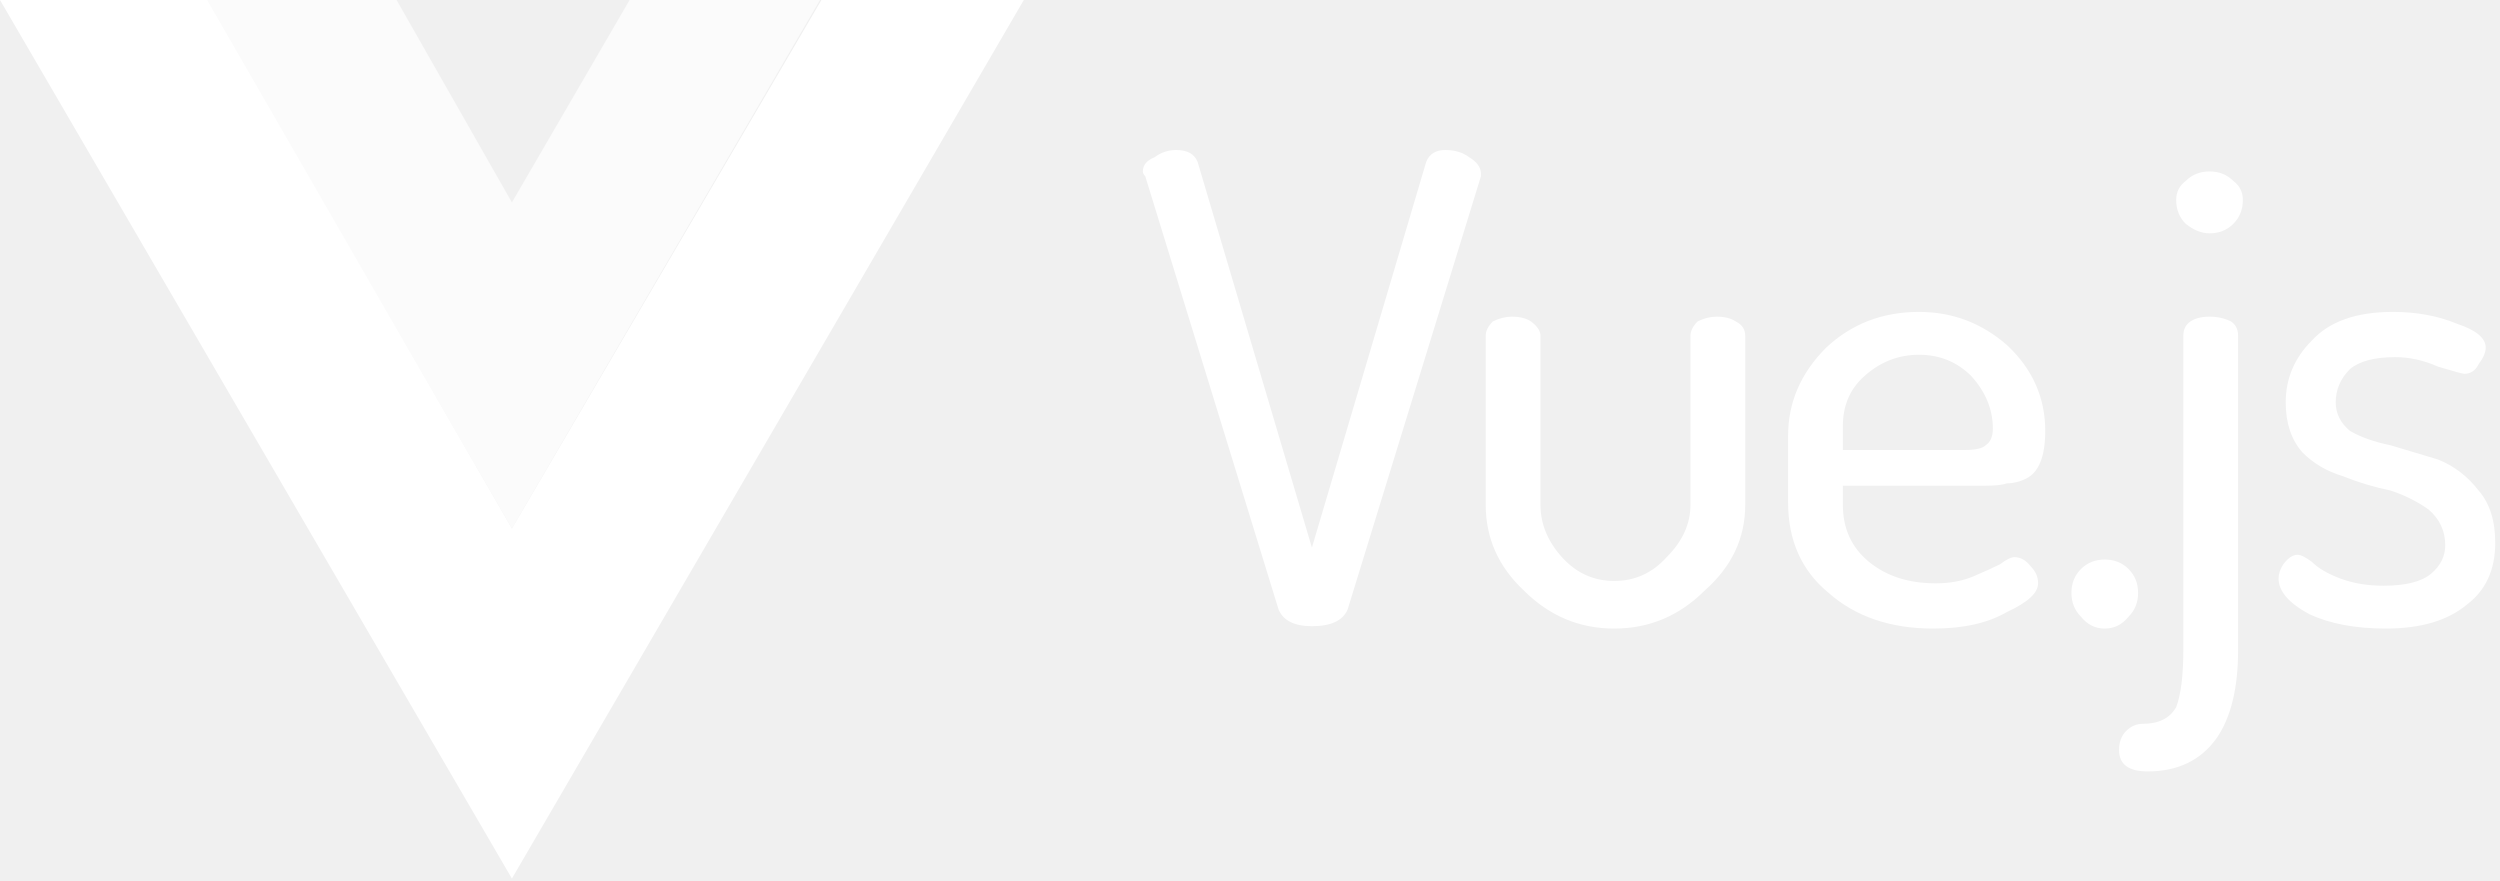
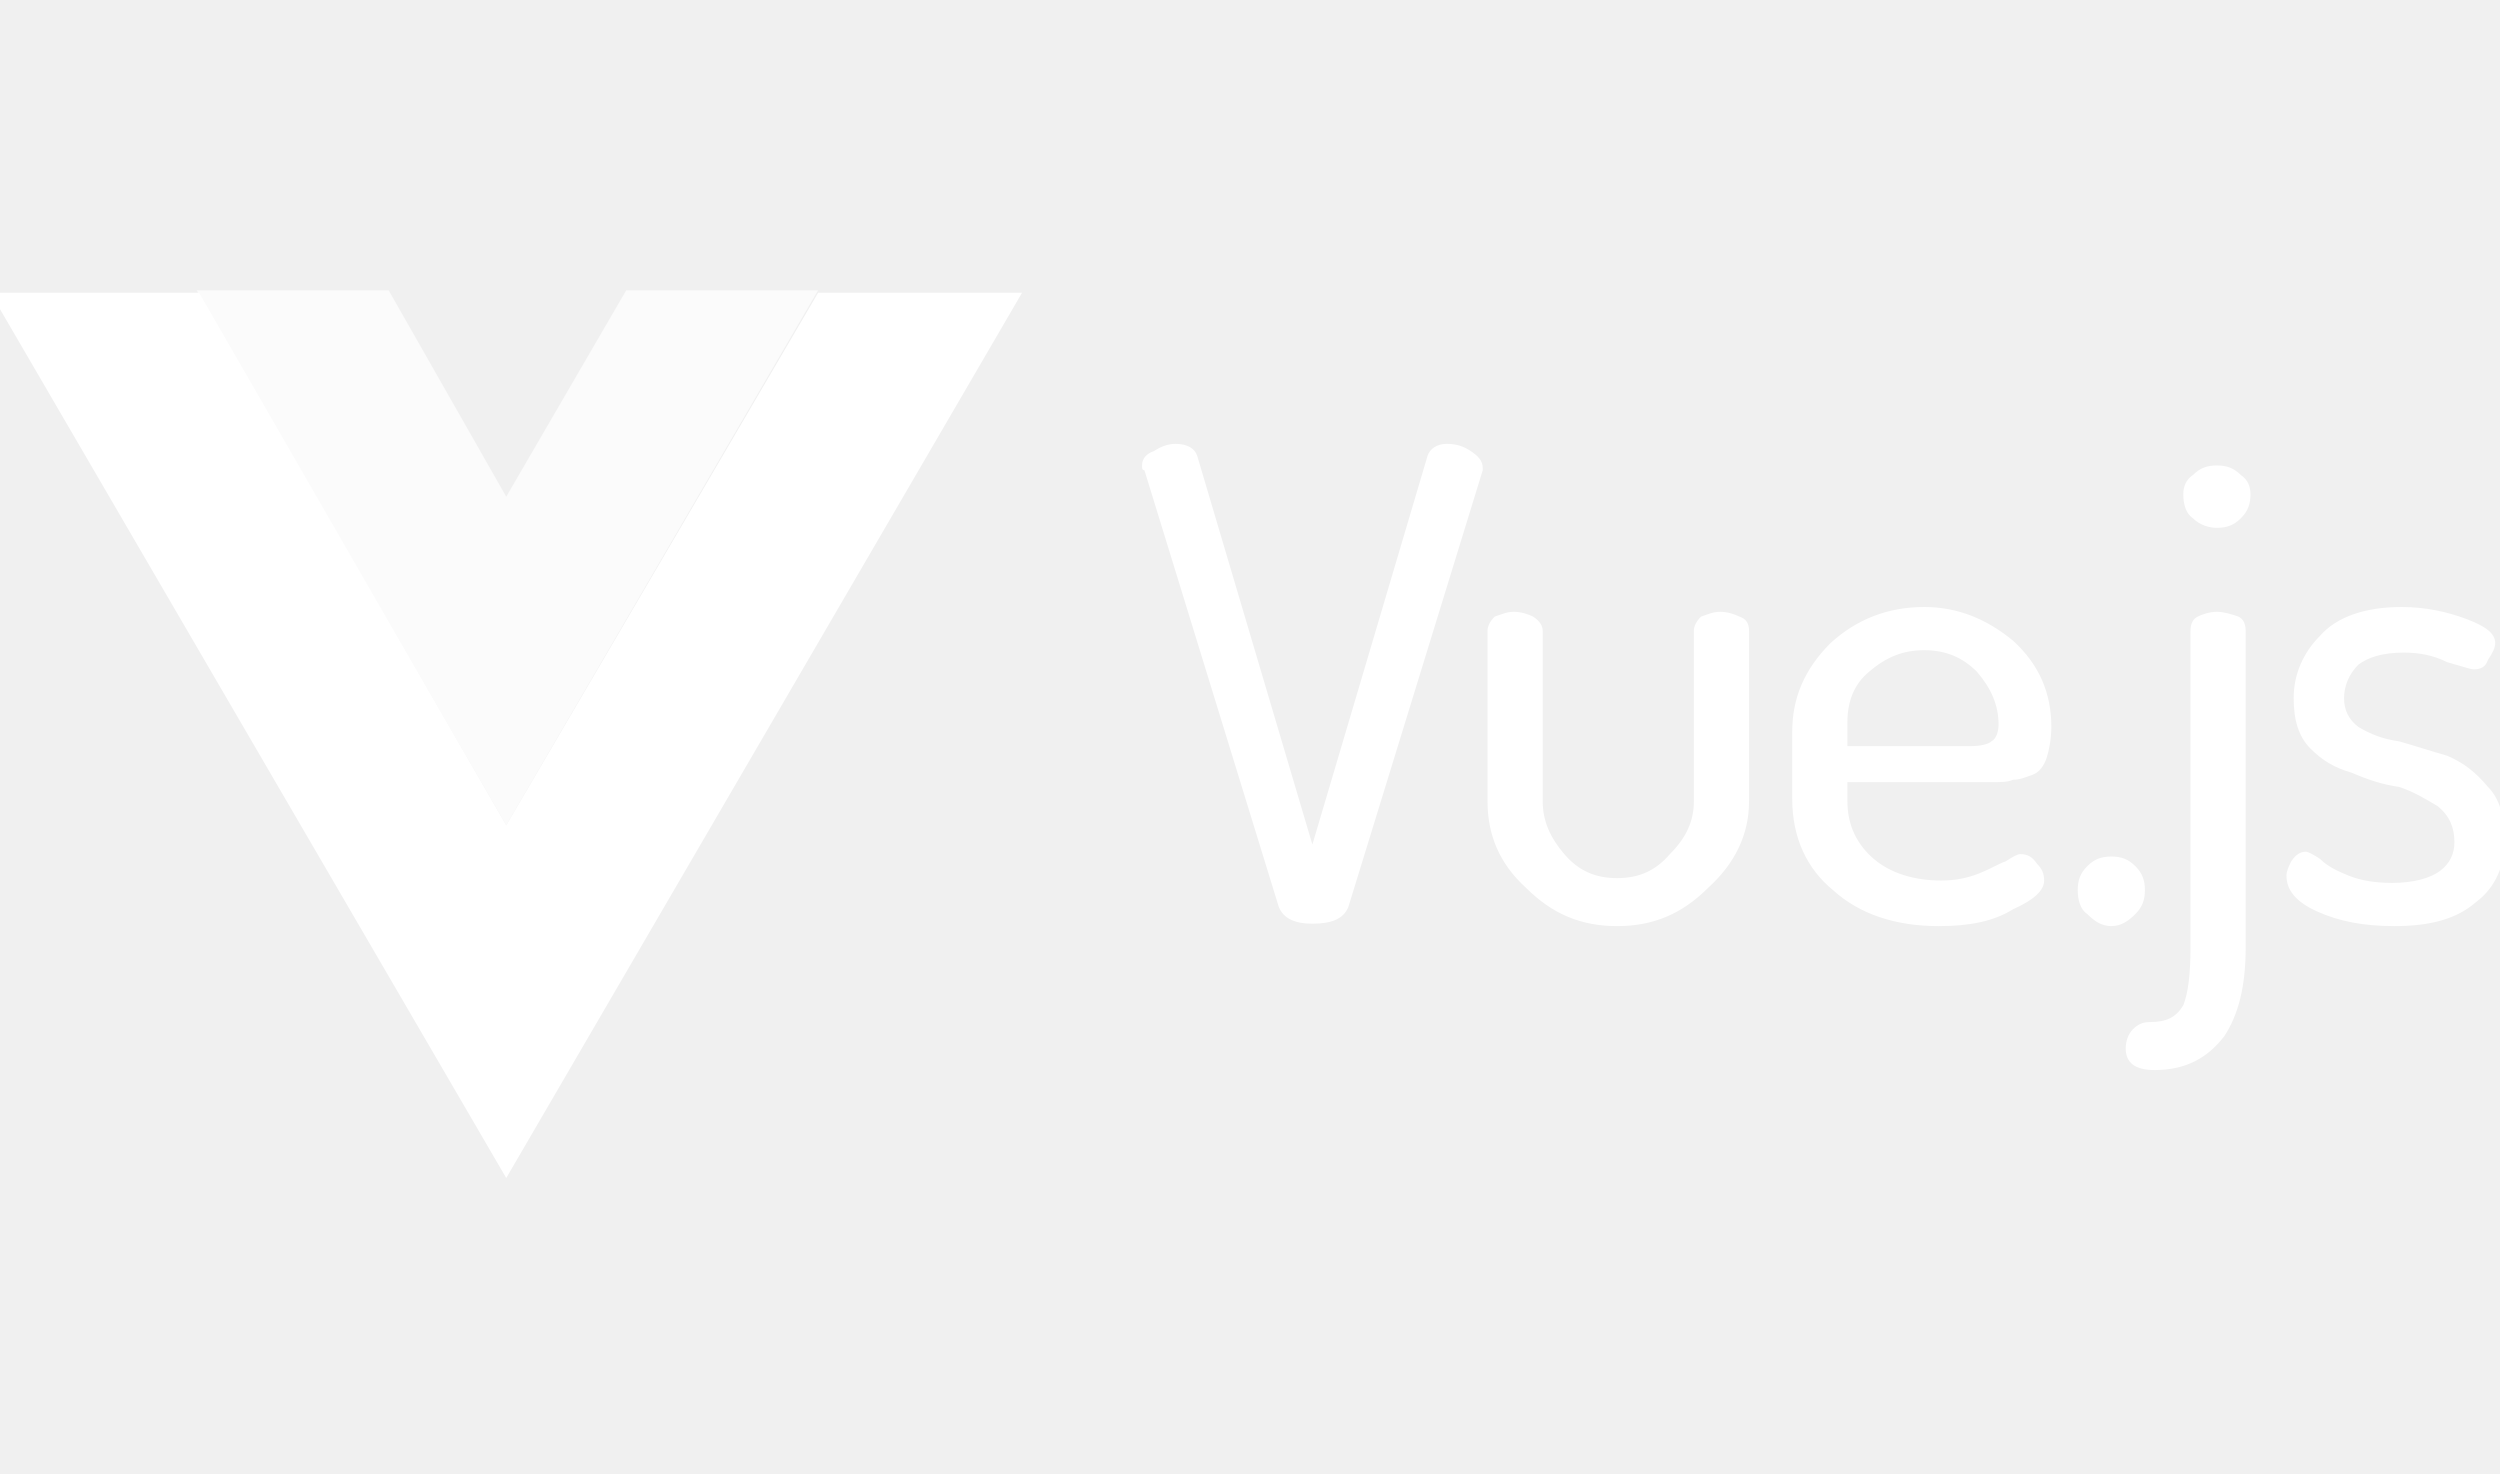
- <svg xmlns="http://www.w3.org/2000/svg" version="1.2" viewBox="0 0 105 37" width="105" height="37">
-   <style>.a{fill:#fff}.b{fill-opacity:.7;fill:#fff}</style>
-   <path fill-rule="evenodd" class="a" d="m34.5 0h8.5l-21.5 36.9-21.5-36.9h8.7l12.8 22.2z" />
-   <path fill-rule="evenodd" class="b" d="m26.5-0.1h8l-13 22.3-12.9-22.3h8l4.9 8.6z" />
-   <path fill-rule="evenodd" class="a" d="m48 7.2q0-0.4 0.5-0.6 0.4-0.3 0.9-0.3 0.7 0 0.9 0.5l4.8 16.2 4.8-16.2q0.2-0.5 0.8-0.5 0.6 0 1 0.3 0.5 0.3 0.5 0.7 0 0 0 0 0 0.1 0 0.1l-5.6 18.2q-0.3 0.7-1.5 0.7-1.1 0-1.4-0.7l-5.6-18.2q-0.1-0.1-0.1-0.2zm14.4 14v-7.1q0-0.3 0.3-0.6 0.4-0.2 0.8-0.2 0.5 0 0.8 0.2 0.4 0.3 0.4 0.6v7.1q0 1.2 0.9 2.2 0.9 1 2.2 1 1.3 0 2.2-1 1-1 1-2.2v-7.1q0-0.3 0.3-0.6 0.4-0.2 0.8-0.2 0.5 0 0.8 0.2 0.4 0.2 0.4 0.6v7.1q0 2.1-1.7 3.6-1.6 1.6-3.8 1.6-2.2 0-3.8-1.6-1.6-1.5-1.6-3.6zm12.7-0.1v-2.8q0-2.1 1.6-3.7 1.6-1.5 3.9-1.5 2.1 0 3.7 1.4 1.6 1.5 1.6 3.6 0 0.8-0.2 1.3-0.2 0.5-0.6 0.7-0.4 0.2-0.8 0.2-0.3 0.1-0.9 0.1h-6v0.8q0 1.5 1.1 2.4 1.1 0.9 2.8 0.9 0.9 0 1.6-0.3 0.7-0.3 1.1-0.5 0.4-0.3 0.6-0.3 0.4 0 0.7 0.4 0.3 0.3 0.3 0.7 0 0.6-1.3 1.2-1.2 0.7-3.1 0.7-2.7 0-4.4-1.5-1.7-1.4-1.7-3.8zm2.3-2.2h5.1q0.7 0 0.9-0.2 0.3-0.2 0.3-0.7 0-1.2-0.9-2.2-0.9-0.9-2.2-0.9-1.3 0-2.3 0.9-0.9 0.8-0.9 2.1zm9.6 6q0-0.6 0.4-1 0.4-0.4 1-0.4 0.6 0 1 0.4 0.4 0.4 0.4 1 0 0.6-0.4 1-0.4 0.5-1 0.5-0.6 0-1-0.5-0.4-0.4-0.4-1zm2 6.6q0-0.5 0.3-0.8 0.3-0.3 0.7-0.3 1 0 1.4-0.7 0.3-0.8 0.3-2.4v-13.2q0-0.4 0.3-0.6 0.3-0.2 0.8-0.2 0.5 0 0.9 0.2 0.3 0.2 0.3 0.6v13.2q0 2.4-0.9 3.7-1 1.4-2.9 1.4-1.2 0-1.2-0.9zm2.4-23.1q0-0.5 0.4-0.8 0.4-0.4 1-0.4 0.6 0 1 0.4 0.4 0.3 0.4 0.8 0 0.6-0.4 1-0.4 0.4-1 0.4-0.5 0-1-0.4-0.4-0.4-0.4-1zm4.3 15.9q0-0.3 0.2-0.6 0.3-0.4 0.6-0.4 0.2 0 0.6 0.3 0.4 0.4 1.2 0.7 0.8 0.3 1.8 0.3 1.4 0 2-0.5 0.6-0.5 0.6-1.2 0-0.9-0.7-1.5-0.7-0.5-1.6-0.8-1-0.2-2-0.6-1-0.3-1.7-1-0.7-0.8-0.7-2.1 0-1.5 1.1-2.6 1.1-1.2 3.4-1.2 1.5 0 2.7 0.5 1.2 0.4 1.2 1 0 0.3-0.3 0.7-0.2 0.4-0.6 0.4-0.1 0-1.1-0.3-0.9-0.4-1.8-0.4-1.3 0-1.9 0.5-0.6 0.6-0.6 1.4 0 0.7 0.6 1.2 0.7 0.4 1.7 0.6 1 0.3 2 0.6 1 0.4 1.7 1.3 0.7 0.8 0.7 2.2 0 1.7-1.2 2.6-1.2 1-3.4 1-1.9 0-3.2-0.6-1.3-0.7-1.3-1.5z" />
+ <svg xmlns="http://www.w3.org/2000/svg" version="1.1" id="Calque_1" x="0px" y="0px" viewBox="0 0 104.2 61.4" style="enable-background:new 0 0 104.2 61.4;" xml:space="preserve">
+   <style type="text/css">
+ 	.st0{fill-rule:evenodd;clip-rule:evenodd;fill:#FFFFFF;}
+ 	.st1{fill-rule:evenodd;clip-rule:evenodd;fill:#FFFFFF;fill-opacity:0.7;}
+ </style>
+   <path class="st0" d="M34.1,12.2h8.5L21.1,49.1L-0.4,12.2h8.7l12.8,22.2L34.1,12.2z" />
+   <path class="st1" d="M26.1,12.1h8l-13,22.3L8.2,12.1h8l4.9,8.6L26.1,12.1z" />
+   <path class="st0" d="M47.6,19.4c0-0.3,0.2-0.5,0.5-0.6c0.3-0.2,0.6-0.3,0.9-0.3c0.5,0,0.8,0.2,0.9,0.5l4.8,16.2L59.5,19  c0.1-0.3,0.4-0.5,0.8-0.5c0.4,0,0.7,0.1,1,0.3c0.3,0.2,0.5,0.4,0.5,0.7l0,0c0,0.1,0,0.1,0,0.1l-5.6,18.2c-0.2,0.5-0.7,0.7-1.5,0.7  c-0.7,0-1.2-0.2-1.4-0.7l-5.6-18.2C47.6,19.6,47.6,19.5,47.6,19.4z M62,33.4v-7.1c0-0.2,0.1-0.4,0.3-0.6c0.3-0.1,0.5-0.2,0.8-0.2  c0.3,0,0.6,0.1,0.8,0.2c0.3,0.2,0.4,0.4,0.4,0.6v7.1c0,0.8,0.3,1.5,0.9,2.2c0.6,0.7,1.3,1,2.2,1c0.9,0,1.6-0.3,2.2-1  c0.7-0.7,1-1.4,1-2.2v-7.1c0-0.2,0.1-0.4,0.3-0.6c0.3-0.1,0.5-0.2,0.8-0.2c0.3,0,0.6,0.1,0.8,0.2c0.3,0.1,0.4,0.3,0.4,0.6v7.1  c0,1.4-0.6,2.6-1.7,3.6c-1.1,1.1-2.3,1.6-3.8,1.6c-1.5,0-2.7-0.5-3.8-1.6C62.5,36,62,34.8,62,33.4z M74.7,33.3v-2.8  c0-1.4,0.5-2.6,1.6-3.7c1.1-1,2.4-1.5,3.9-1.5c1.4,0,2.6,0.5,3.7,1.4c1.1,1,1.6,2.2,1.6,3.6c0,0.5-0.1,1-0.2,1.3  c-0.1,0.3-0.3,0.6-0.6,0.7c-0.3,0.1-0.5,0.2-0.8,0.2c-0.2,0.1-0.5,0.1-0.9,0.1h-6v0.8c0,1,0.4,1.8,1.1,2.4c0.7,0.6,1.7,0.9,2.8,0.9  c0.6,0,1.1-0.1,1.6-0.3s0.8-0.4,1.1-0.5c0.3-0.2,0.5-0.3,0.6-0.3c0.3,0,0.5,0.1,0.7,0.4c0.2,0.2,0.3,0.4,0.3,0.7  c0,0.4-0.4,0.8-1.3,1.2c-0.8,0.5-1.8,0.7-3.1,0.7c-1.8,0-3.3-0.5-4.4-1.5C75.3,36.2,74.7,34.9,74.7,33.3z M77,31.1h5.1  c0.5,0,0.8-0.1,0.9-0.2c0.2-0.1,0.3-0.4,0.3-0.7c0-0.8-0.3-1.5-0.9-2.2c-0.6-0.6-1.3-0.9-2.2-0.9c-0.9,0-1.6,0.3-2.3,0.9  c-0.6,0.5-0.9,1.2-0.9,2.1V31.1z M86.6,37.1c0-0.4,0.1-0.7,0.4-1c0.3-0.3,0.6-0.4,1-0.4c0.4,0,0.7,0.1,1,0.4c0.3,0.3,0.4,0.6,0.4,1  c0,0.4-0.1,0.7-0.4,1c-0.3,0.3-0.6,0.5-1,0.5c-0.4,0-0.7-0.2-1-0.5C86.7,37.9,86.6,37.5,86.6,37.1z M88.6,43.7  c0-0.3,0.1-0.6,0.3-0.8c0.2-0.2,0.4-0.3,0.7-0.3c0.7,0,1.1-0.2,1.4-0.7c0.2-0.5,0.3-1.3,0.3-2.4V26.3c0-0.3,0.1-0.5,0.3-0.6  c0.2-0.1,0.5-0.2,0.8-0.2c0.3,0,0.6,0.1,0.9,0.2c0.2,0.1,0.3,0.3,0.3,0.6v13.2c0,1.6-0.3,2.8-0.9,3.7c-0.7,0.9-1.6,1.4-2.9,1.4  C89,44.6,88.6,44.3,88.6,43.7L88.6,43.7z M91,20.6c0-0.3,0.1-0.6,0.4-0.8c0.3-0.3,0.6-0.4,1-0.4s0.7,0.1,1,0.4  c0.3,0.2,0.4,0.5,0.4,0.8c0,0.4-0.1,0.7-0.4,1s-0.6,0.4-1,0.4c-0.3,0-0.7-0.1-1-0.4C91.1,21.4,91,21,91,20.6z M95.3,36.5  c0-0.2,0.1-0.4,0.2-0.6c0.2-0.3,0.4-0.4,0.6-0.4c0.1,0,0.3,0.1,0.6,0.3c0.3,0.3,0.7,0.5,1.2,0.7c0.5,0.2,1.1,0.3,1.8,0.3  c0.9,0,1.6-0.2,2-0.5c0.4-0.3,0.6-0.7,0.6-1.2c0-0.6-0.2-1.1-0.7-1.5c-0.5-0.3-1-0.6-1.6-0.8c-0.7-0.1-1.3-0.3-2-0.6  c-0.7-0.2-1.2-0.5-1.7-1c-0.5-0.5-0.7-1.2-0.7-2.1c0-1,0.4-1.9,1.1-2.6c0.7-0.8,1.9-1.2,3.4-1.2c1,0,1.9,0.2,2.7,0.5  c0.8,0.3,1.2,0.6,1.2,1c0,0.2-0.1,0.4-0.3,0.7c-0.1,0.3-0.3,0.4-0.6,0.4c-0.1,0-0.4-0.1-1.1-0.3c-0.6-0.3-1.2-0.4-1.8-0.4  c-0.9,0-1.5,0.2-1.9,0.5c-0.4,0.4-0.6,0.9-0.6,1.4c0,0.5,0.2,0.9,0.6,1.2c0.5,0.3,1,0.5,1.7,0.6c0.7,0.2,1.3,0.4,2,0.6  c0.7,0.3,1.2,0.7,1.7,1.3c0.5,0.5,0.7,1.3,0.7,2.2c0,1.1-0.4,2-1.2,2.6c-0.8,0.7-1.9,1-3.4,1c-1.3,0-2.3-0.2-3.2-0.6  C95.7,37.6,95.3,37.1,95.3,36.5L95.3,36.5z" />
</svg>
